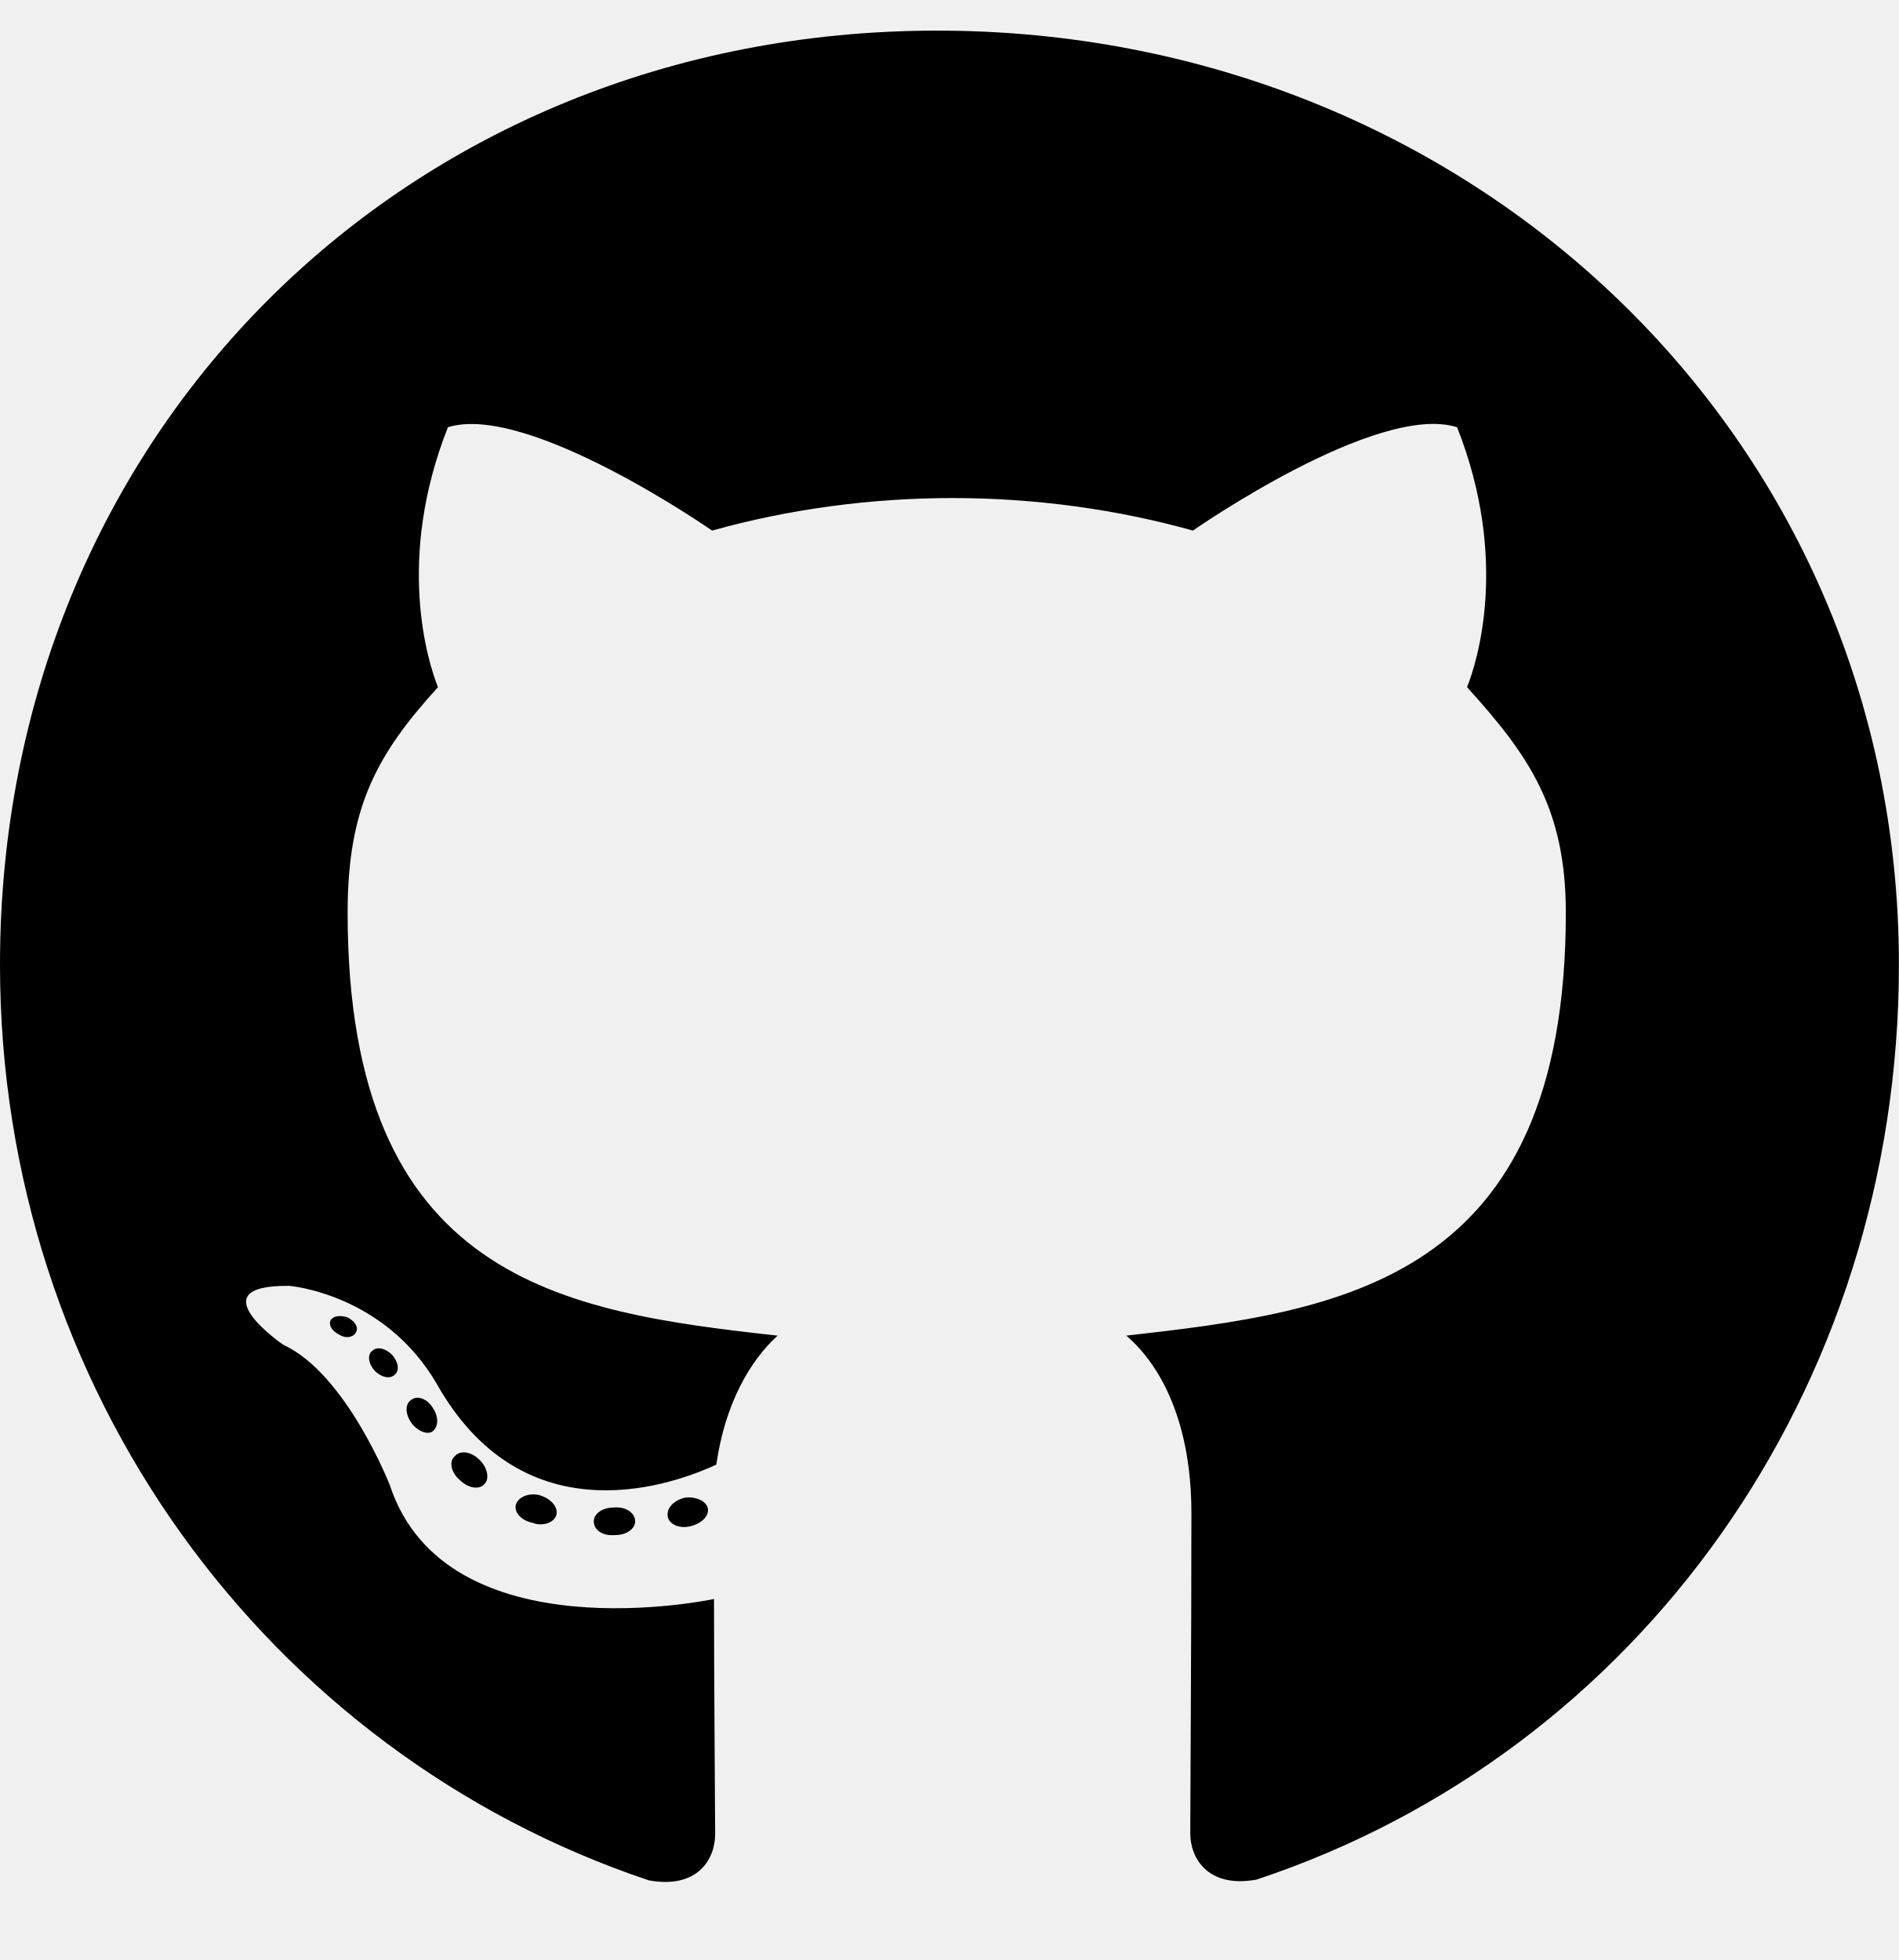
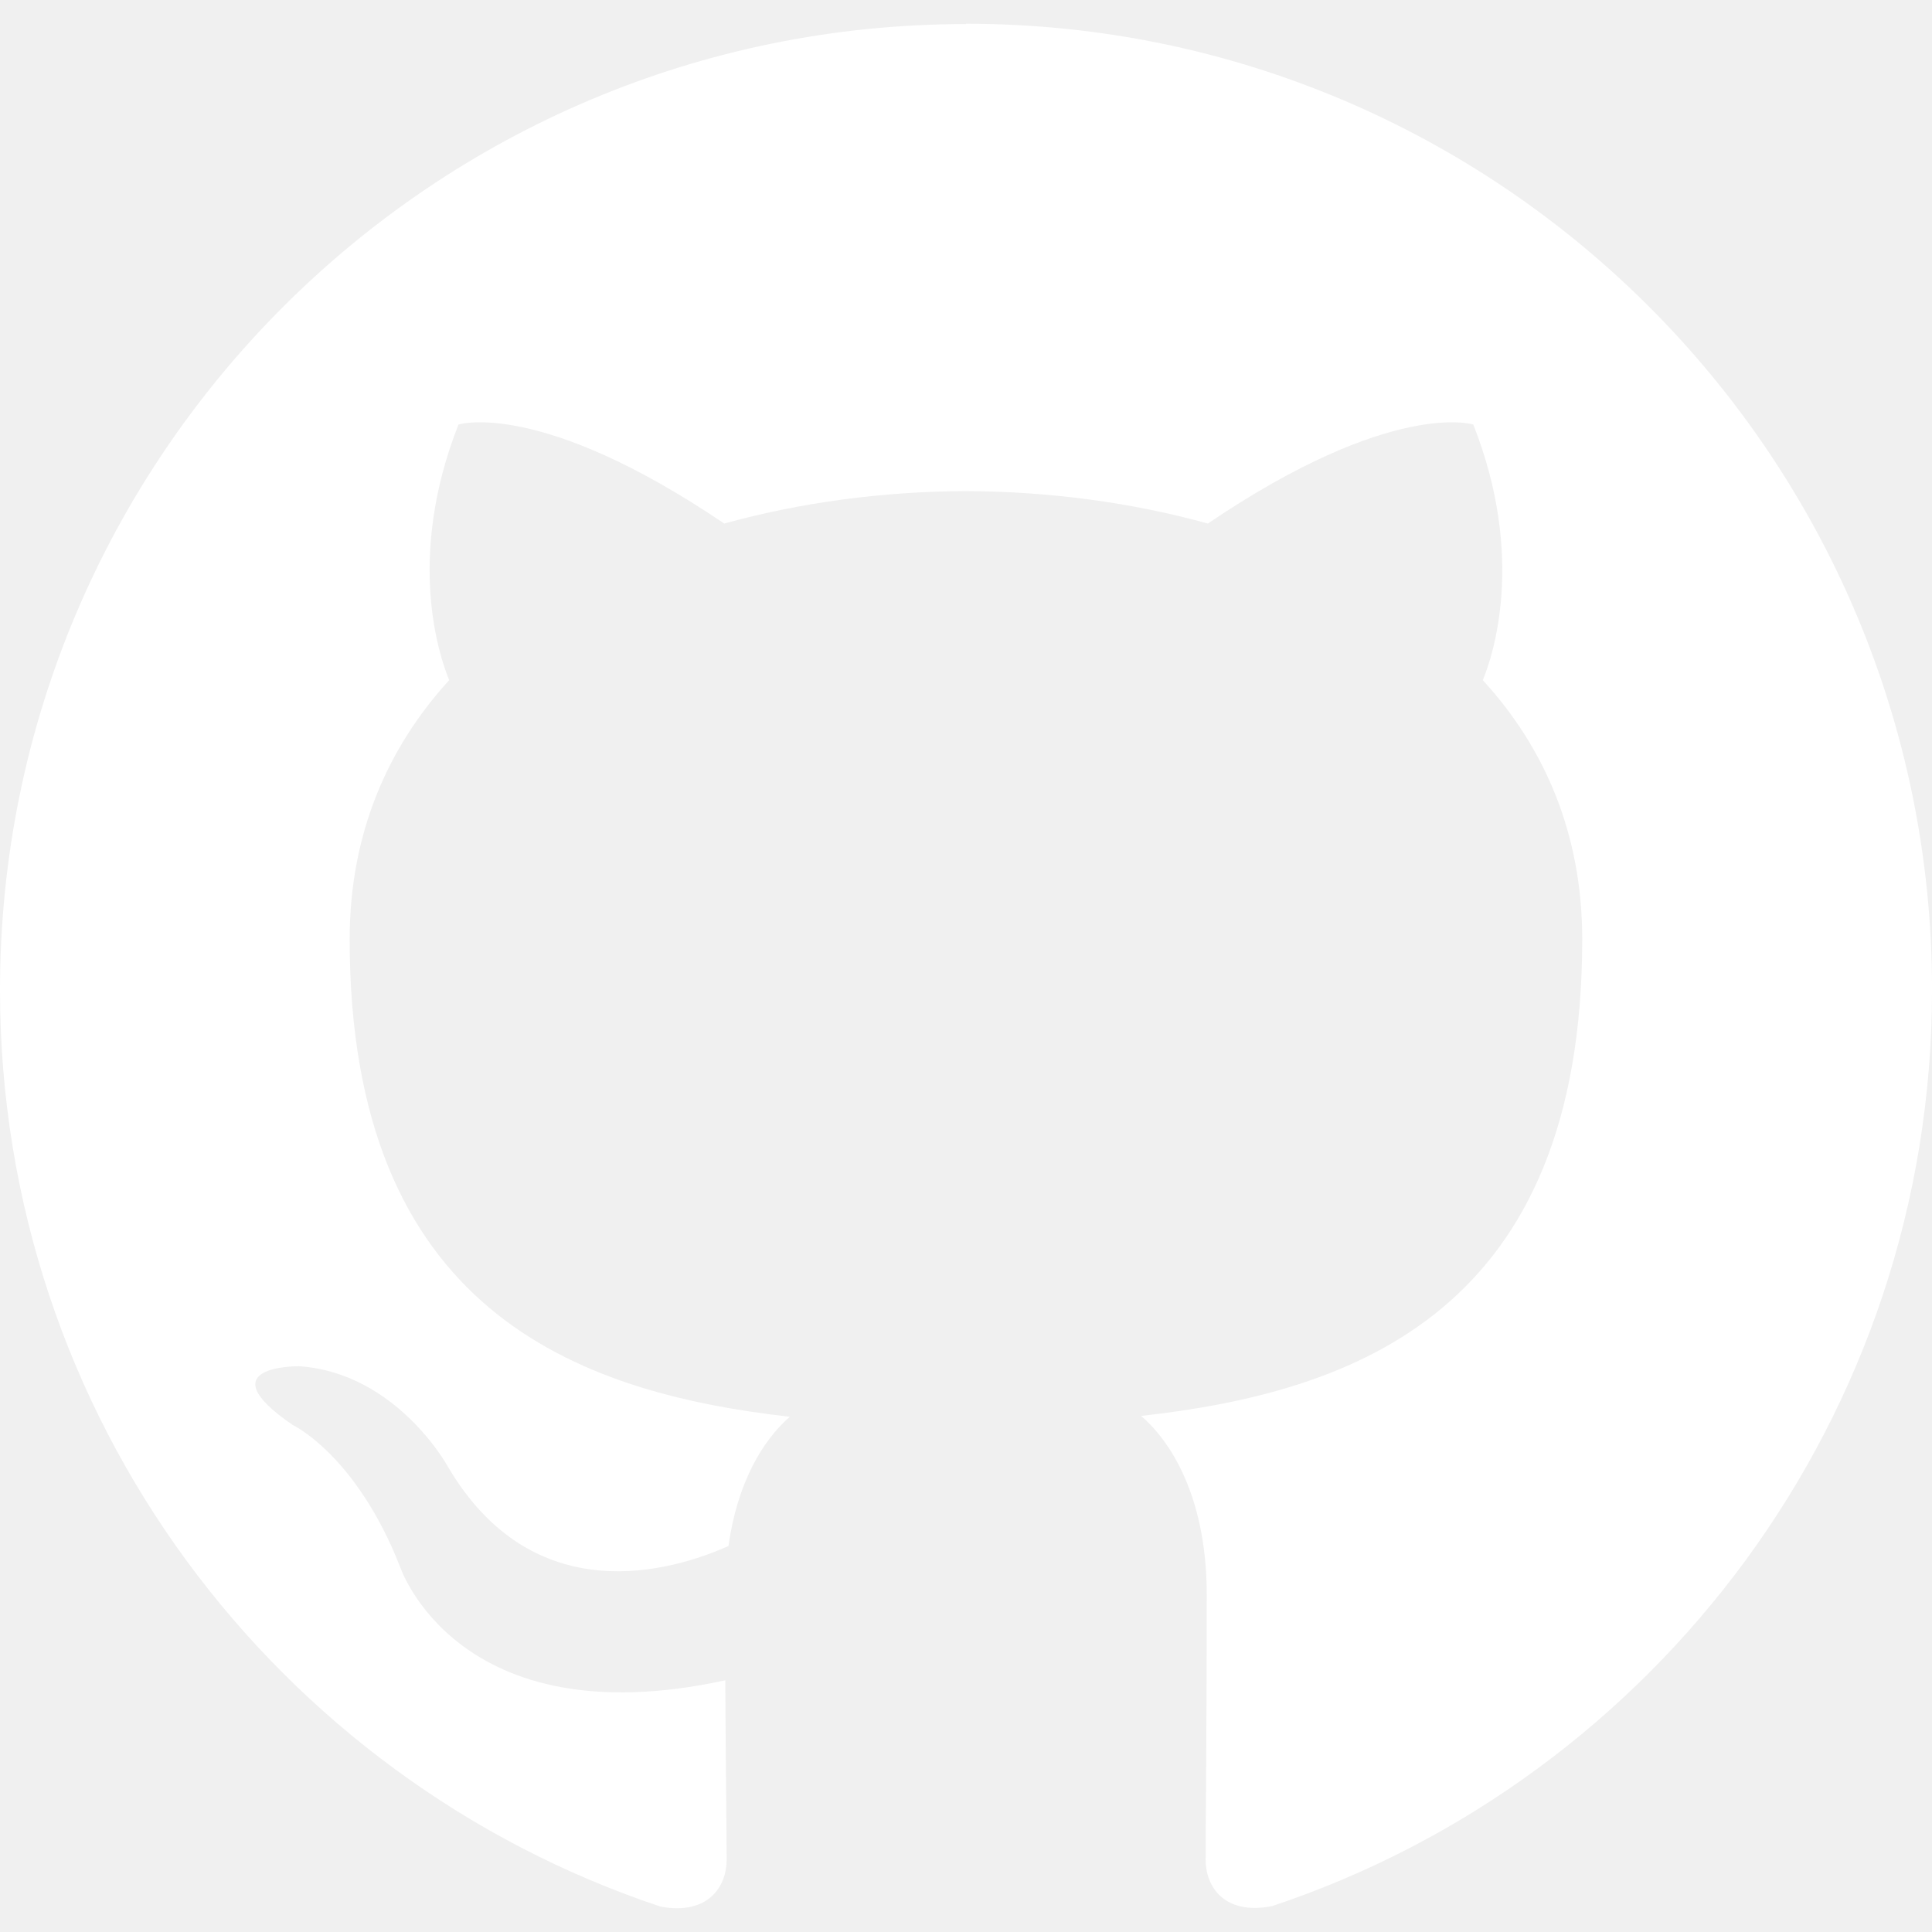
- <svg xmlns="http://www.w3.org/2000/svg" viewBox="0 0 496 512">
-   <path d="M165.9 397.4c0 2-2.3 3.6-5.2 3.6-3.3.3-5.6-1.3-5.6-3.6 0-2 2.3-3.6 5.2-3.6 3-.3 5.6 1.3 5.6 3.6zm-31.1-4.5c-.7 2 1.3 4.3 4.3 4.9 2.6 1 5.6 0 6.2-2s-1.3-4.3-4.3-5.2c-2.6-.7-5.5.3-6.2 2.3zm44.2-1.7c-2.9.7-4.9 2.6-4.6 4.9.3 2 2.9 3.3 5.9 2.6 2.9-.7 4.9-2.6 4.6-4.6-.3-1.9-3-3.2-5.9-2.9zM244.8 8C106.1 8 0 113.3 0 252c0 110.9 69.8 205.8 169.5 239.2 12.8 2.3 17.3-5.6 17.3-12.1 0-6.2-.3-40.4-.3-61.4 0 0-70 15-84.7-29.8 0 0-11.4-29.1-27.8-36.6 0 0-22.9-15.7 1.6-15.4 0 0 24.9 2 38.6 25.8 21.9 38.6 58.6 27.5 72.9 20.9 2.3-16 8.8-27.1 16-33.7-55.9-6.2-112.3-14.3-112.3-110.5 0-27.5 7.6-41.3 23.6-58.9-2.6-6.5-11.1-33.3 2.6-67.9 20.9-6.5 69 27 69 27 20-5.6 41.5-8.5 62.8-8.5s42.8 2.9 62.8 8.5c0 0 48.1-33.6 69-27 13.7 34.7 5.2 61.4 2.6 67.9 16 17.7 25.8 31.5 25.8 58.9 0 96.5-58.9 104.2-114.8 110.5 9.2 7.9 17 22.9 17 46.4 0 33.7-.3 75.4-.3 83.6 0 6.5 4.6 14.4 17.3 12.1C428.2 457.8 496 362.9 496 252 496 113.3 383.5 8 244.8 8zM97.2 352.9c-1.3 1-1 3.3.7 5.2 1.6 1.6 3.9 2.3 5.2 1 1.3-1 1-3.3-.7-5.2-1.6-1.6-3.9-2.3-5.2-1zm-10.8-8.1c-.7 1.3.3 2.9 2.3 3.9 1.6 1 3.6.7 4.3-.7.7-1.3-.3-2.9-2.3-3.9-2-.6-3.6-.3-4.3.7zm32.4 35.6c-1.6 1.3-1 4.3 1.3 6.2 2.3 2.3 5.2 2.6 6.5 1 1.3-1.3.7-4.3-1.3-6.2-2.2-2.3-5.2-2.6-6.5-1zm-11.4-14.7c-1.6 1-1.6 3.6 0 5.9 1.6 2.3 4.3 3.3 5.6 2.3 1.6-1.3 1.6-3.9 0-6.2-1.4-2.3-4-3.3-5.6-2z" />
+ <svg xmlns="http://www.w3.org/2000/svg" width="64" height="64" shape-rendering="geometricPrecision" text-rendering="geometricPrecision" image-rendering="optimizeQuality" fill-rule="evenodd" clip-rule="evenodd" viewBox="0 0 640 640">
+   <path d="M319.988 7.973C143.293 7.973 0 151.242 0 327.96c0 141.392 91.678 261.298 218.826 303.63 16.004 2.964 21.886-6.957 21.886-15.414 0-7.63-.319-32.835-.449-59.552-89.032 19.359-107.8-37.772-107.8-37.772-14.552-36.993-35.529-46.831-35.529-46.831-29.032-19.879 2.209-19.442 2.209-19.442 32.126 2.245 49.04 32.954 49.04 32.954 28.56 48.922 74.883 34.76 93.131 26.598 2.882-20.681 11.15-34.807 20.315-42.803-71.08-8.067-145.797-35.516-145.797-158.14 0-34.926 12.52-63.485 32.965-85.88-3.33-8.078-14.291-40.606 3.083-84.674 0 0 26.87-8.61 88.029 32.8 25.512-7.075 52.878-10.642 80.056-10.76 27.2.118 54.614 3.673 80.162 10.76 61.076-41.386 87.922-32.8 87.922-32.8 17.398 44.08 6.485 76.631 3.154 84.675 20.516 22.394 32.93 50.953 32.93 85.879 0 122.907-74.883 149.93-146.117 157.856 11.481 9.921 21.733 29.398 21.733 59.233 0 42.792-.366 77.28-.366 87.804 0 8.516 5.764 18.473 21.992 15.354 127.076-42.354 218.637-162.274 218.637-303.582 0-176.695-143.269-319.988-320-319.988l-.023.107z" fill="#ffffff" />
</svg>
